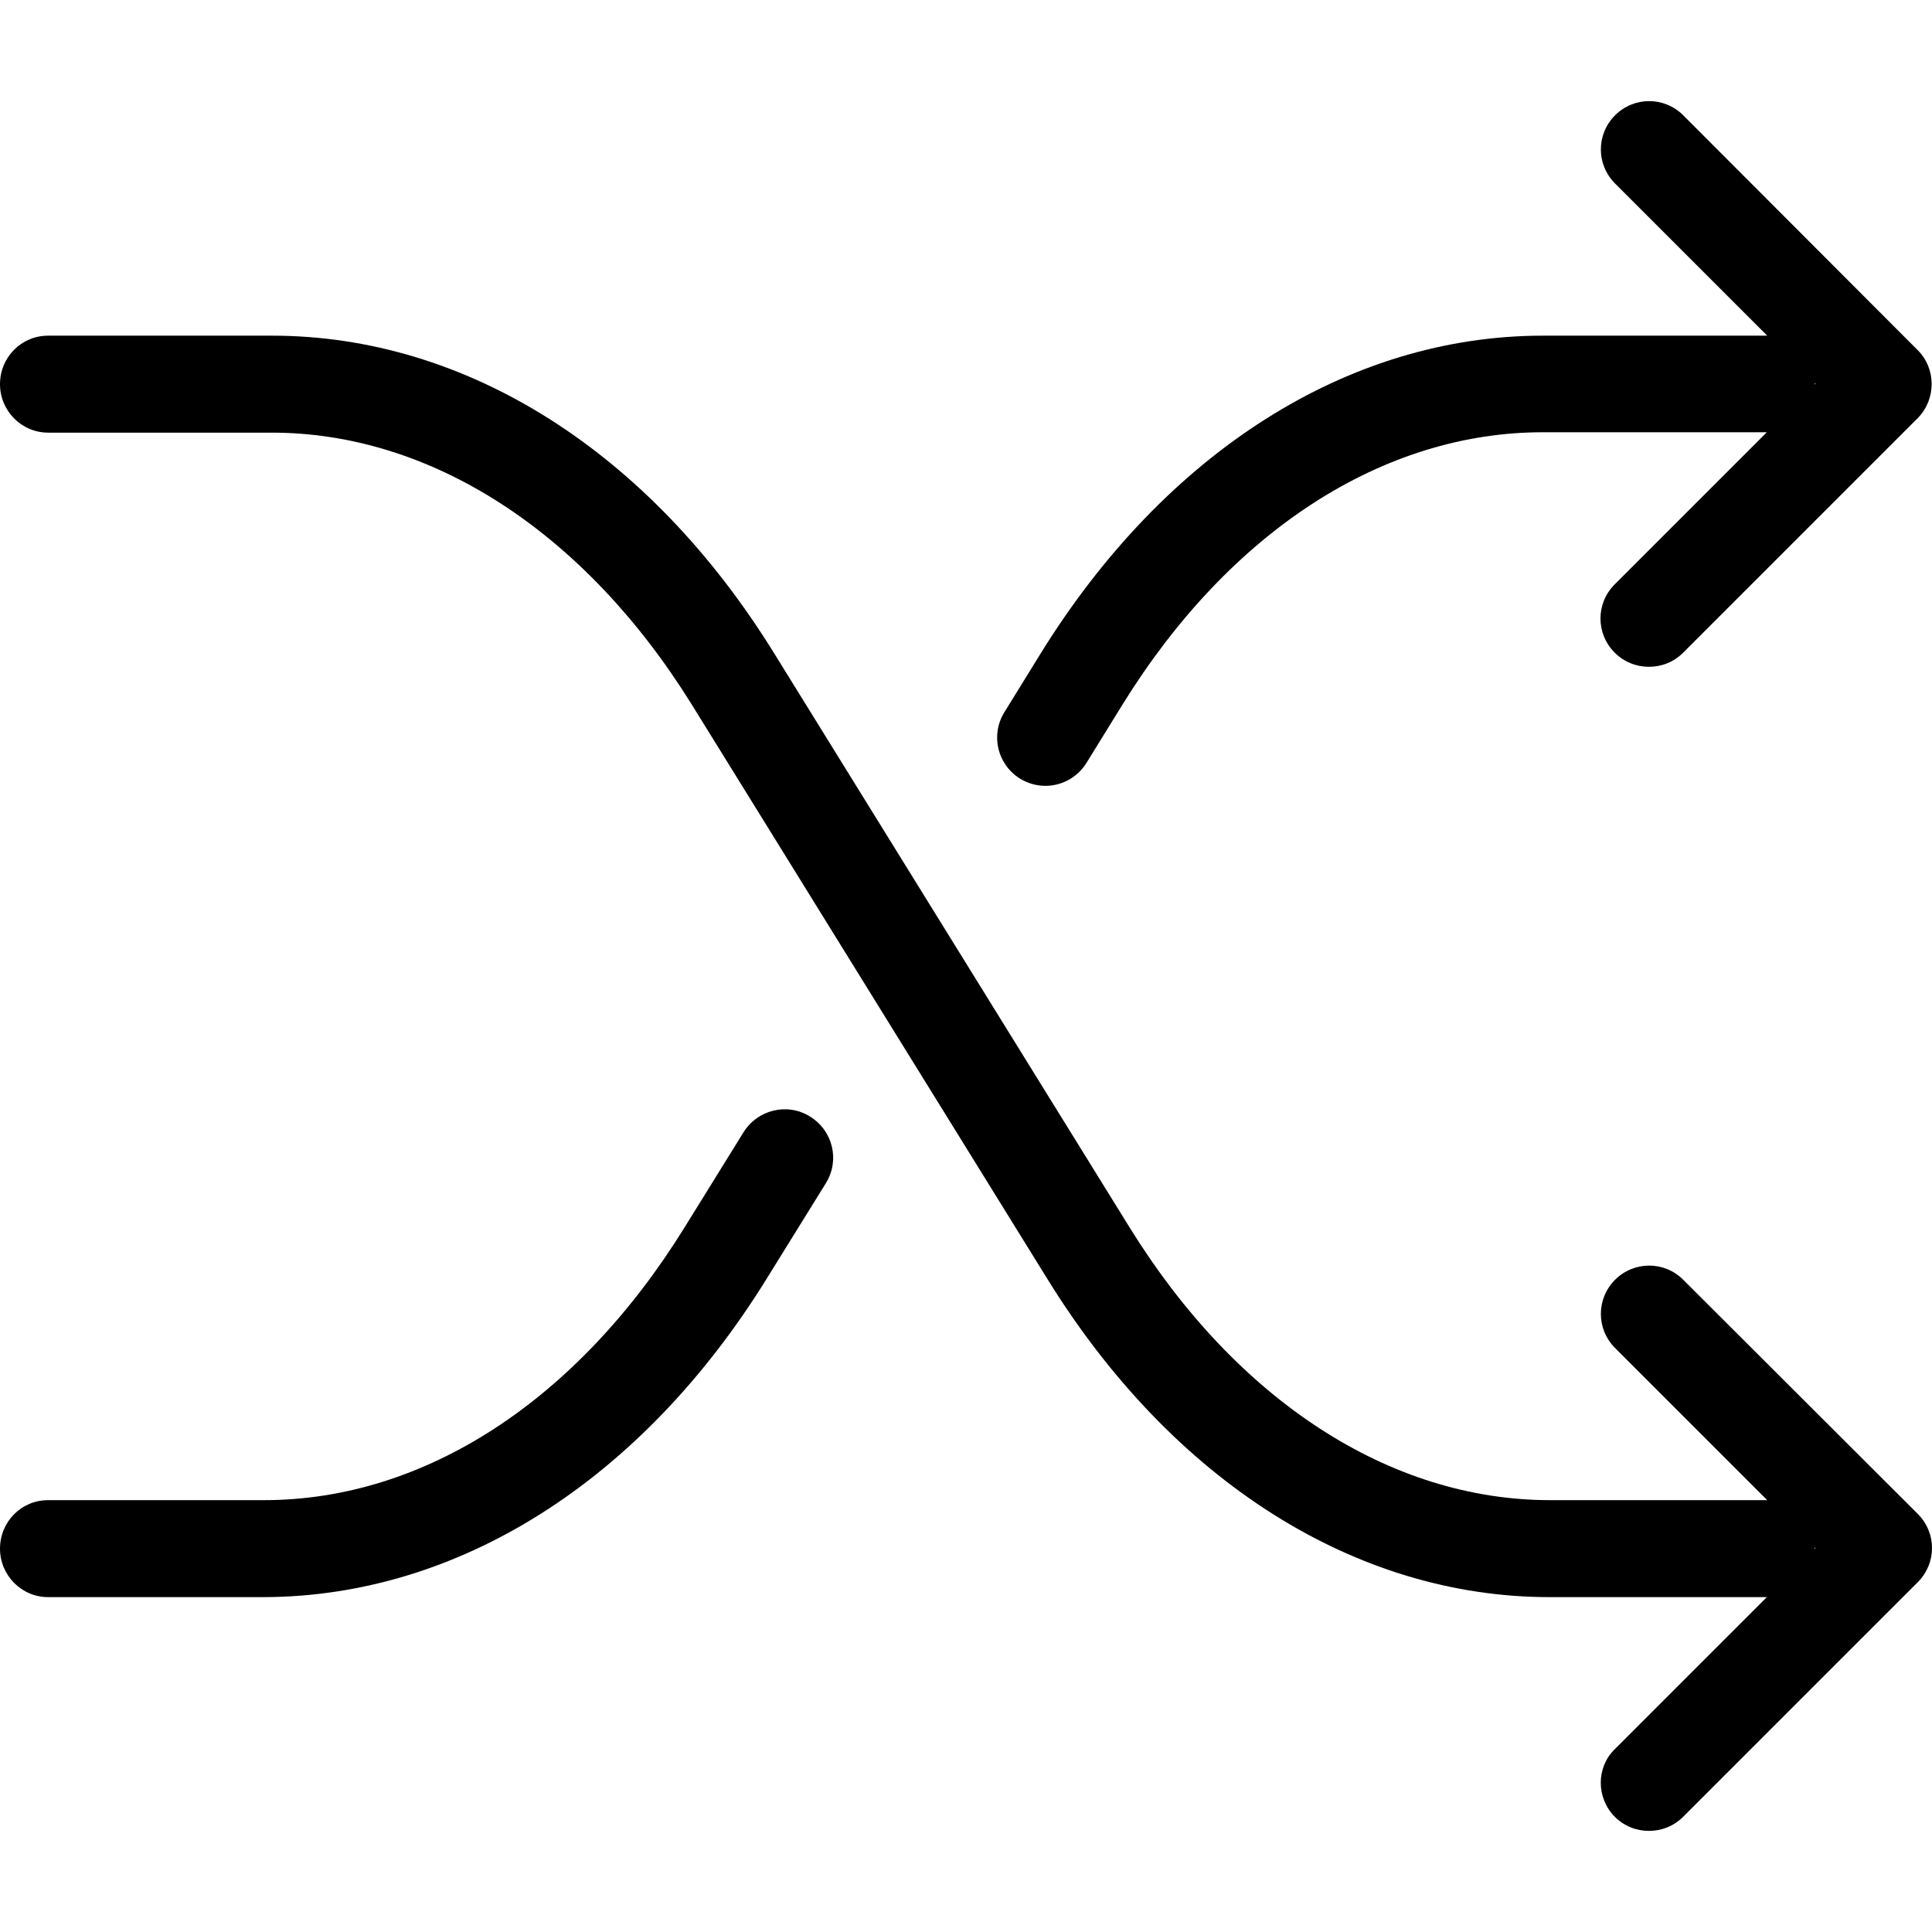
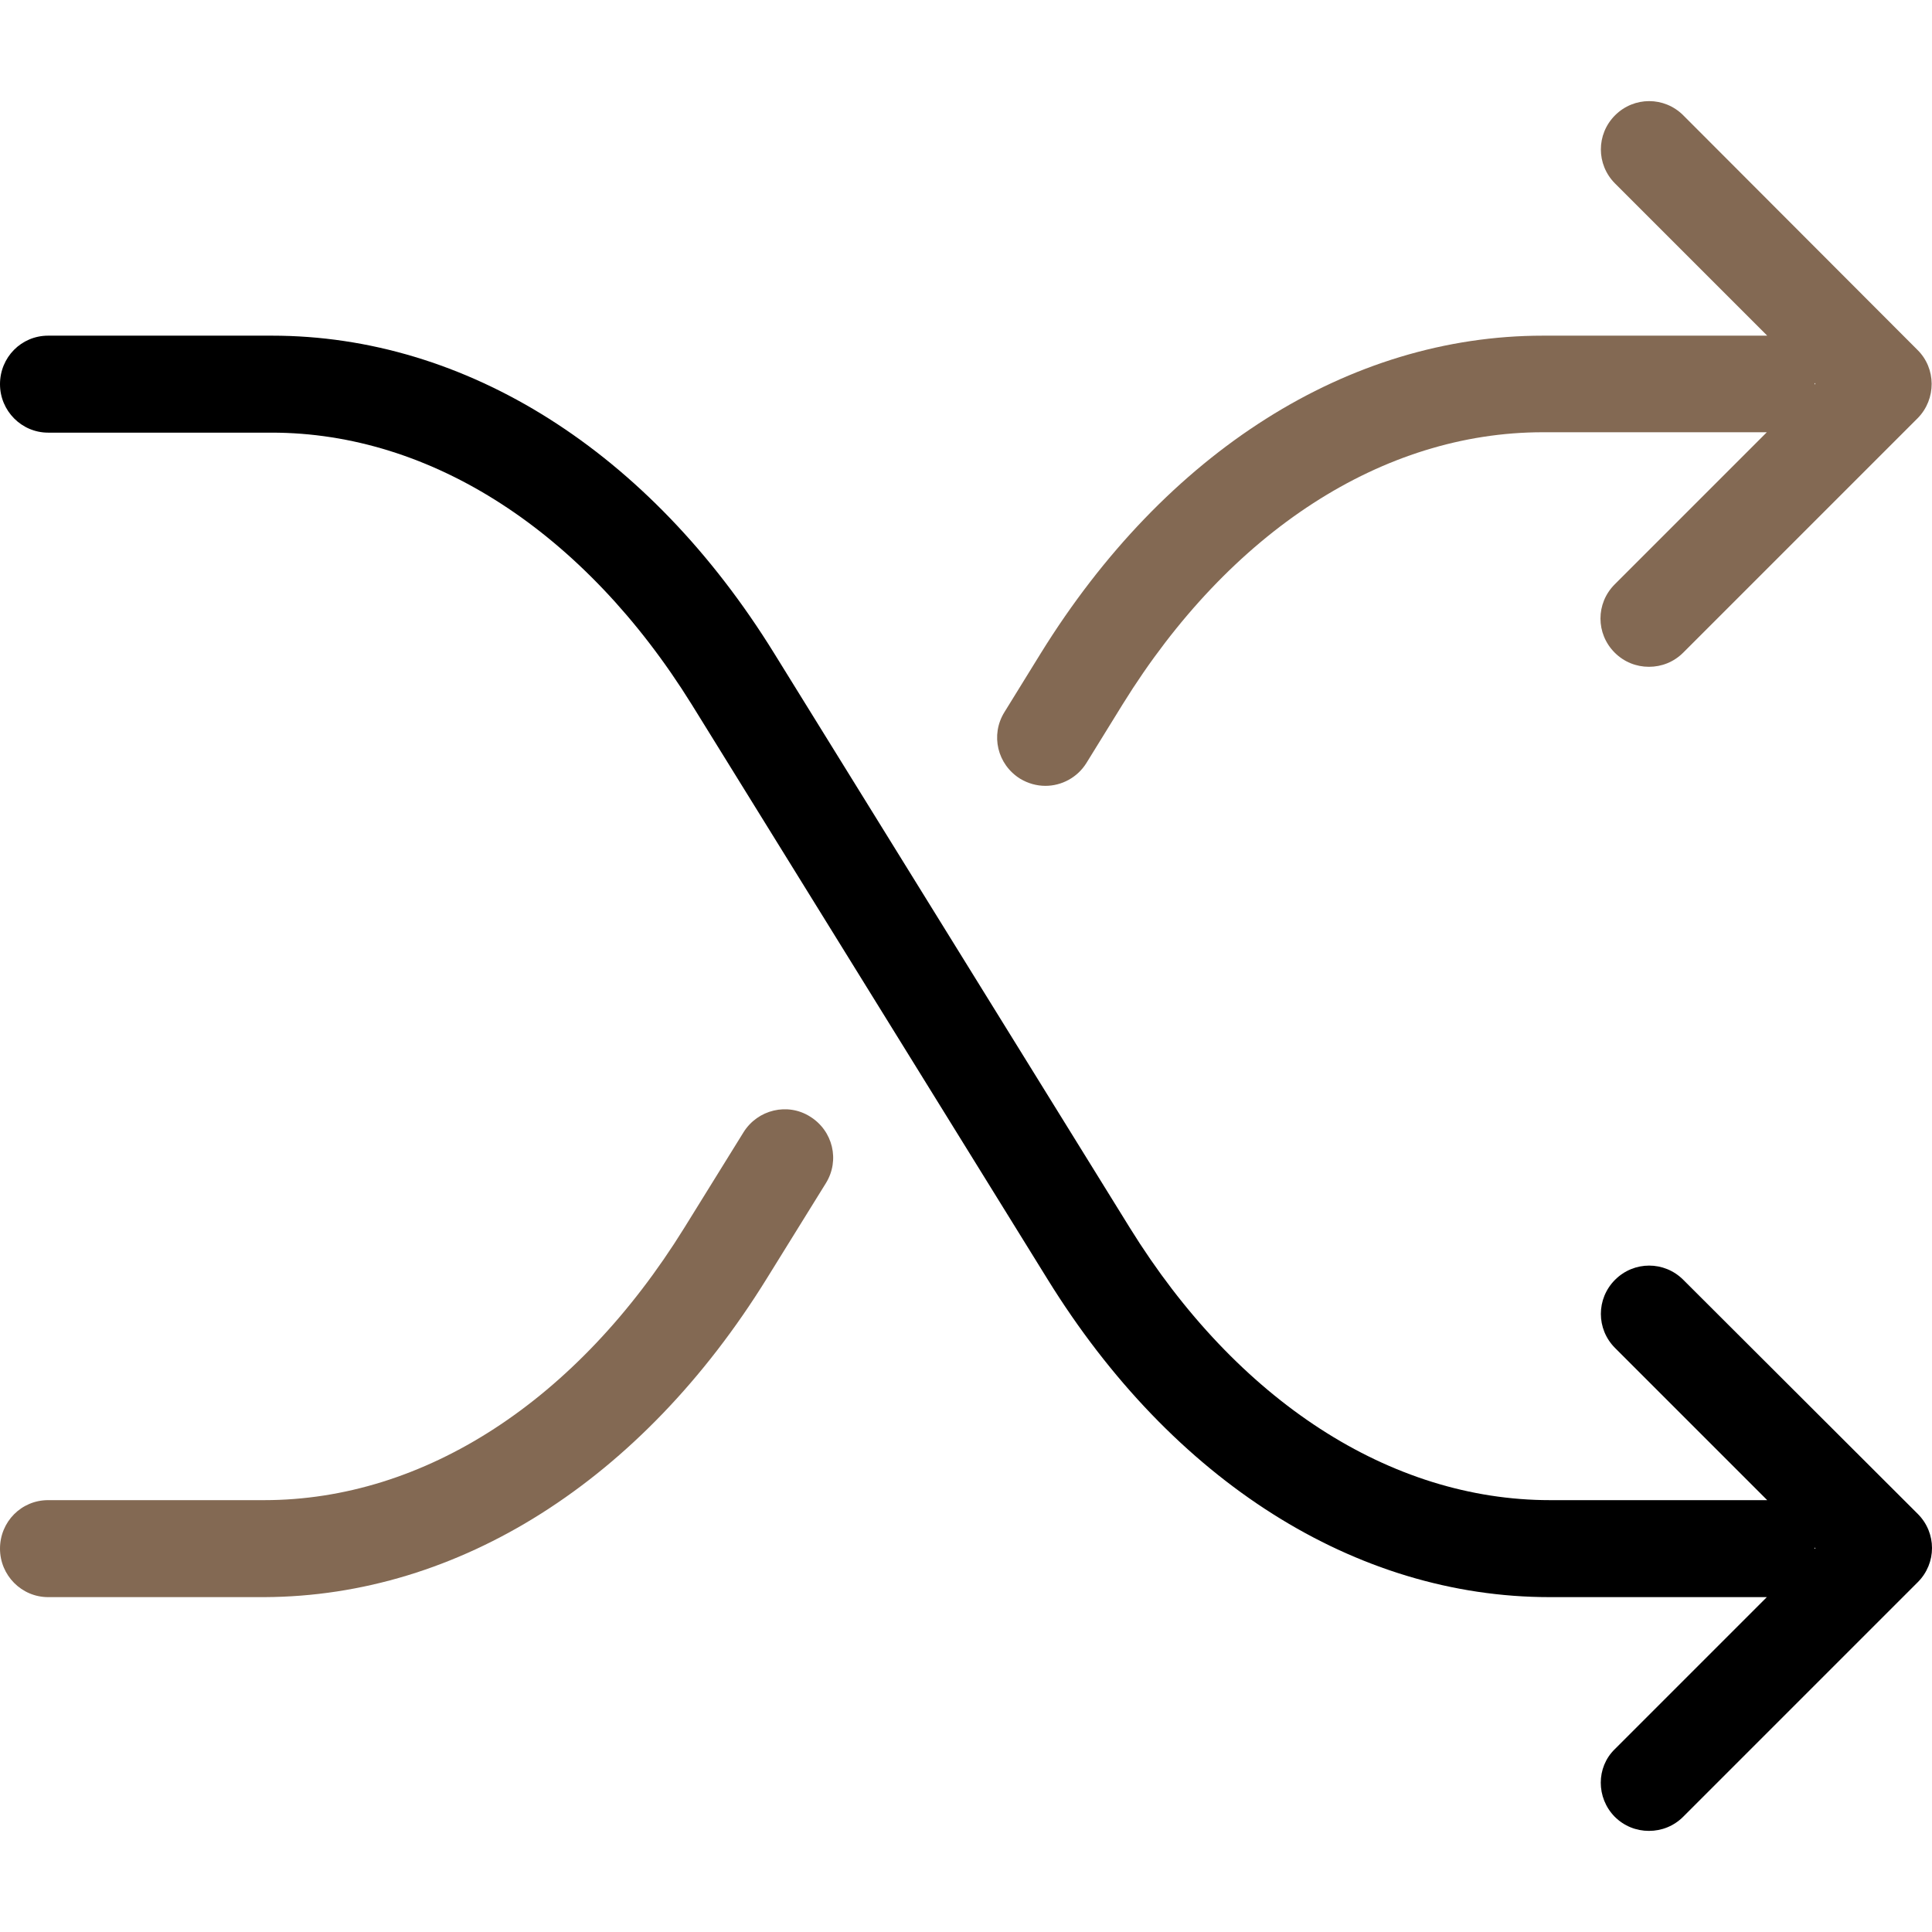
<svg xmlns="http://www.w3.org/2000/svg" version="1.1" id="Capa_1" x="0px" y="0px" viewBox="0 0 490.1 490.1" style="enable-background:new 0 0 490.1 490.1;" xml:space="preserve">
  <g>
    <g>
-       <path d="M194.5,324.35l15-24.2c3.6-5.8,1.8-13.3-4-16.9c-5.7-3.6-13.3-1.8-16.9,4l-15,24.2c-27.2,43.9-66,69.1-106.6,69.1H12.2    c-6.8,0-12.2,5.5-12.2,12.3s5.5,12.3,12.2,12.3h54.9C116.4,404.95,162.8,375.55,194.5,324.35z" />
-       <path d="M486.4,88.75L427,29.25c-4.8-4.8-12.5-4.8-17.3,0s-4.8,12.5,0,17.3l38.6,38.6c-0.1,0-0.1,0-0.2,0h-56.7    c-49.2,0-95.7,29.4-127.4,80.6l-9.2,14.9c-3.6,5.8-1.8,13.3,4,16.9c2,1.2,4.2,1.8,6.4,1.8c4.1,0,8.1-2.1,10.4-5.8l9.2-14.9    c27.2-43.9,66-69,106.6-69H448c0.1,0,0.1,0,0.2,0l-38.6,38.6c-4.8,4.8-4.8,12.5,0,17.3c2.4,2.4,5.5,3.6,8.7,3.6s6.3-1.2,8.7-3.6    l59.5-59.5C491.2,101.25,491.2,93.45,486.4,88.75z M460.3,97.55c0-0.1,0-0.1,0-0.2s0-0.1,0-0.2l0.2,0.2L460.3,97.55z" />
+       <path d="M194.5,324.35l15-24.2c3.6-5.8,1.8-13.3-4-16.9c-5.7-3.6-13.3-1.8-16.9,4l-15,24.2c-27.2,43.9-66,69.1-106.6,69.1H12.2    c-6.8,0-12.2,5.5-12.2,12.3s5.5,12.3,12.2,12.3h54.9C116.4,404.95,162.8,375.55,194.5,324.35z" fill="#836953" />
+       <path d="M486.4,88.75L427,29.25c-4.8-4.8-12.5-4.8-17.3,0s-4.8,12.5,0,17.3l38.6,38.6c-0.1,0-0.1,0-0.2,0h-56.7    c-49.2,0-95.7,29.4-127.4,80.6l-9.2,14.9c-3.6,5.8-1.8,13.3,4,16.9c2,1.2,4.2,1.8,6.4,1.8c4.1,0,8.1-2.1,10.4-5.8l9.2-14.9    c27.2-43.9,66-69,106.6-69H448c0.1,0,0.1,0,0.2,0l-38.6,38.6c-4.8,4.8-4.8,12.5,0,17.3c2.4,2.4,5.5,3.6,8.7,3.6s6.3-1.2,8.7-3.6    l59.5-59.5C491.2,101.25,491.2,93.45,486.4,88.75z M460.3,97.55c0-0.1,0-0.1,0-0.2s0-0.1,0-0.2l0.2,0.2L460.3,97.55z" fill="#836953" />
      <path d="M409.6,460.85c2.4,2.4,5.5,3.6,8.7,3.6s6.3-1.2,8.7-3.6l59.5-59.5c4.8-4.8,4.8-12.5,0-17.3l-59.5-59.4    c-4.8-4.8-12.5-4.8-17.3,0s-4.8,12.5,0,17.3l38.6,38.6c-0.1,0-0.1,0-0.2,0h-54.9c-40.5,0-79.4-25.2-106.6-69.1l-90.2-145.7    c-31.7-51.3-78.2-80.6-127.4-80.6H12.2c-6.8,0-12.2,5.5-12.2,12.3s5.5,12.3,12.2,12.3h56.7c40.5,0,79.4,25.2,106.6,69l90.2,145.7    c31.7,51.3,78.2,80.7,127.4,80.7H448c0.1,0,0.1,0,0.2,0l-38.6,38.6C404.9,448.35,404.9,456.05,409.6,460.85z M460.3,392.55    l0.2,0.2l-0.2,0.2c0-0.1,0-0.1,0-0.2S460.3,392.65,460.3,392.55z" />
    </g>
  </g>
  <g>
</g>
  <g>
</g>
  <g>
</g>
  <g>
</g>
  <g>
</g>
  <g>
</g>
  <g>
</g>
  <g>
</g>
  <g>
</g>
  <g>
</g>
  <g>
</g>
  <g>
</g>
  <g>
</g>
  <g>
</g>
  <g>
</g>
</svg>
